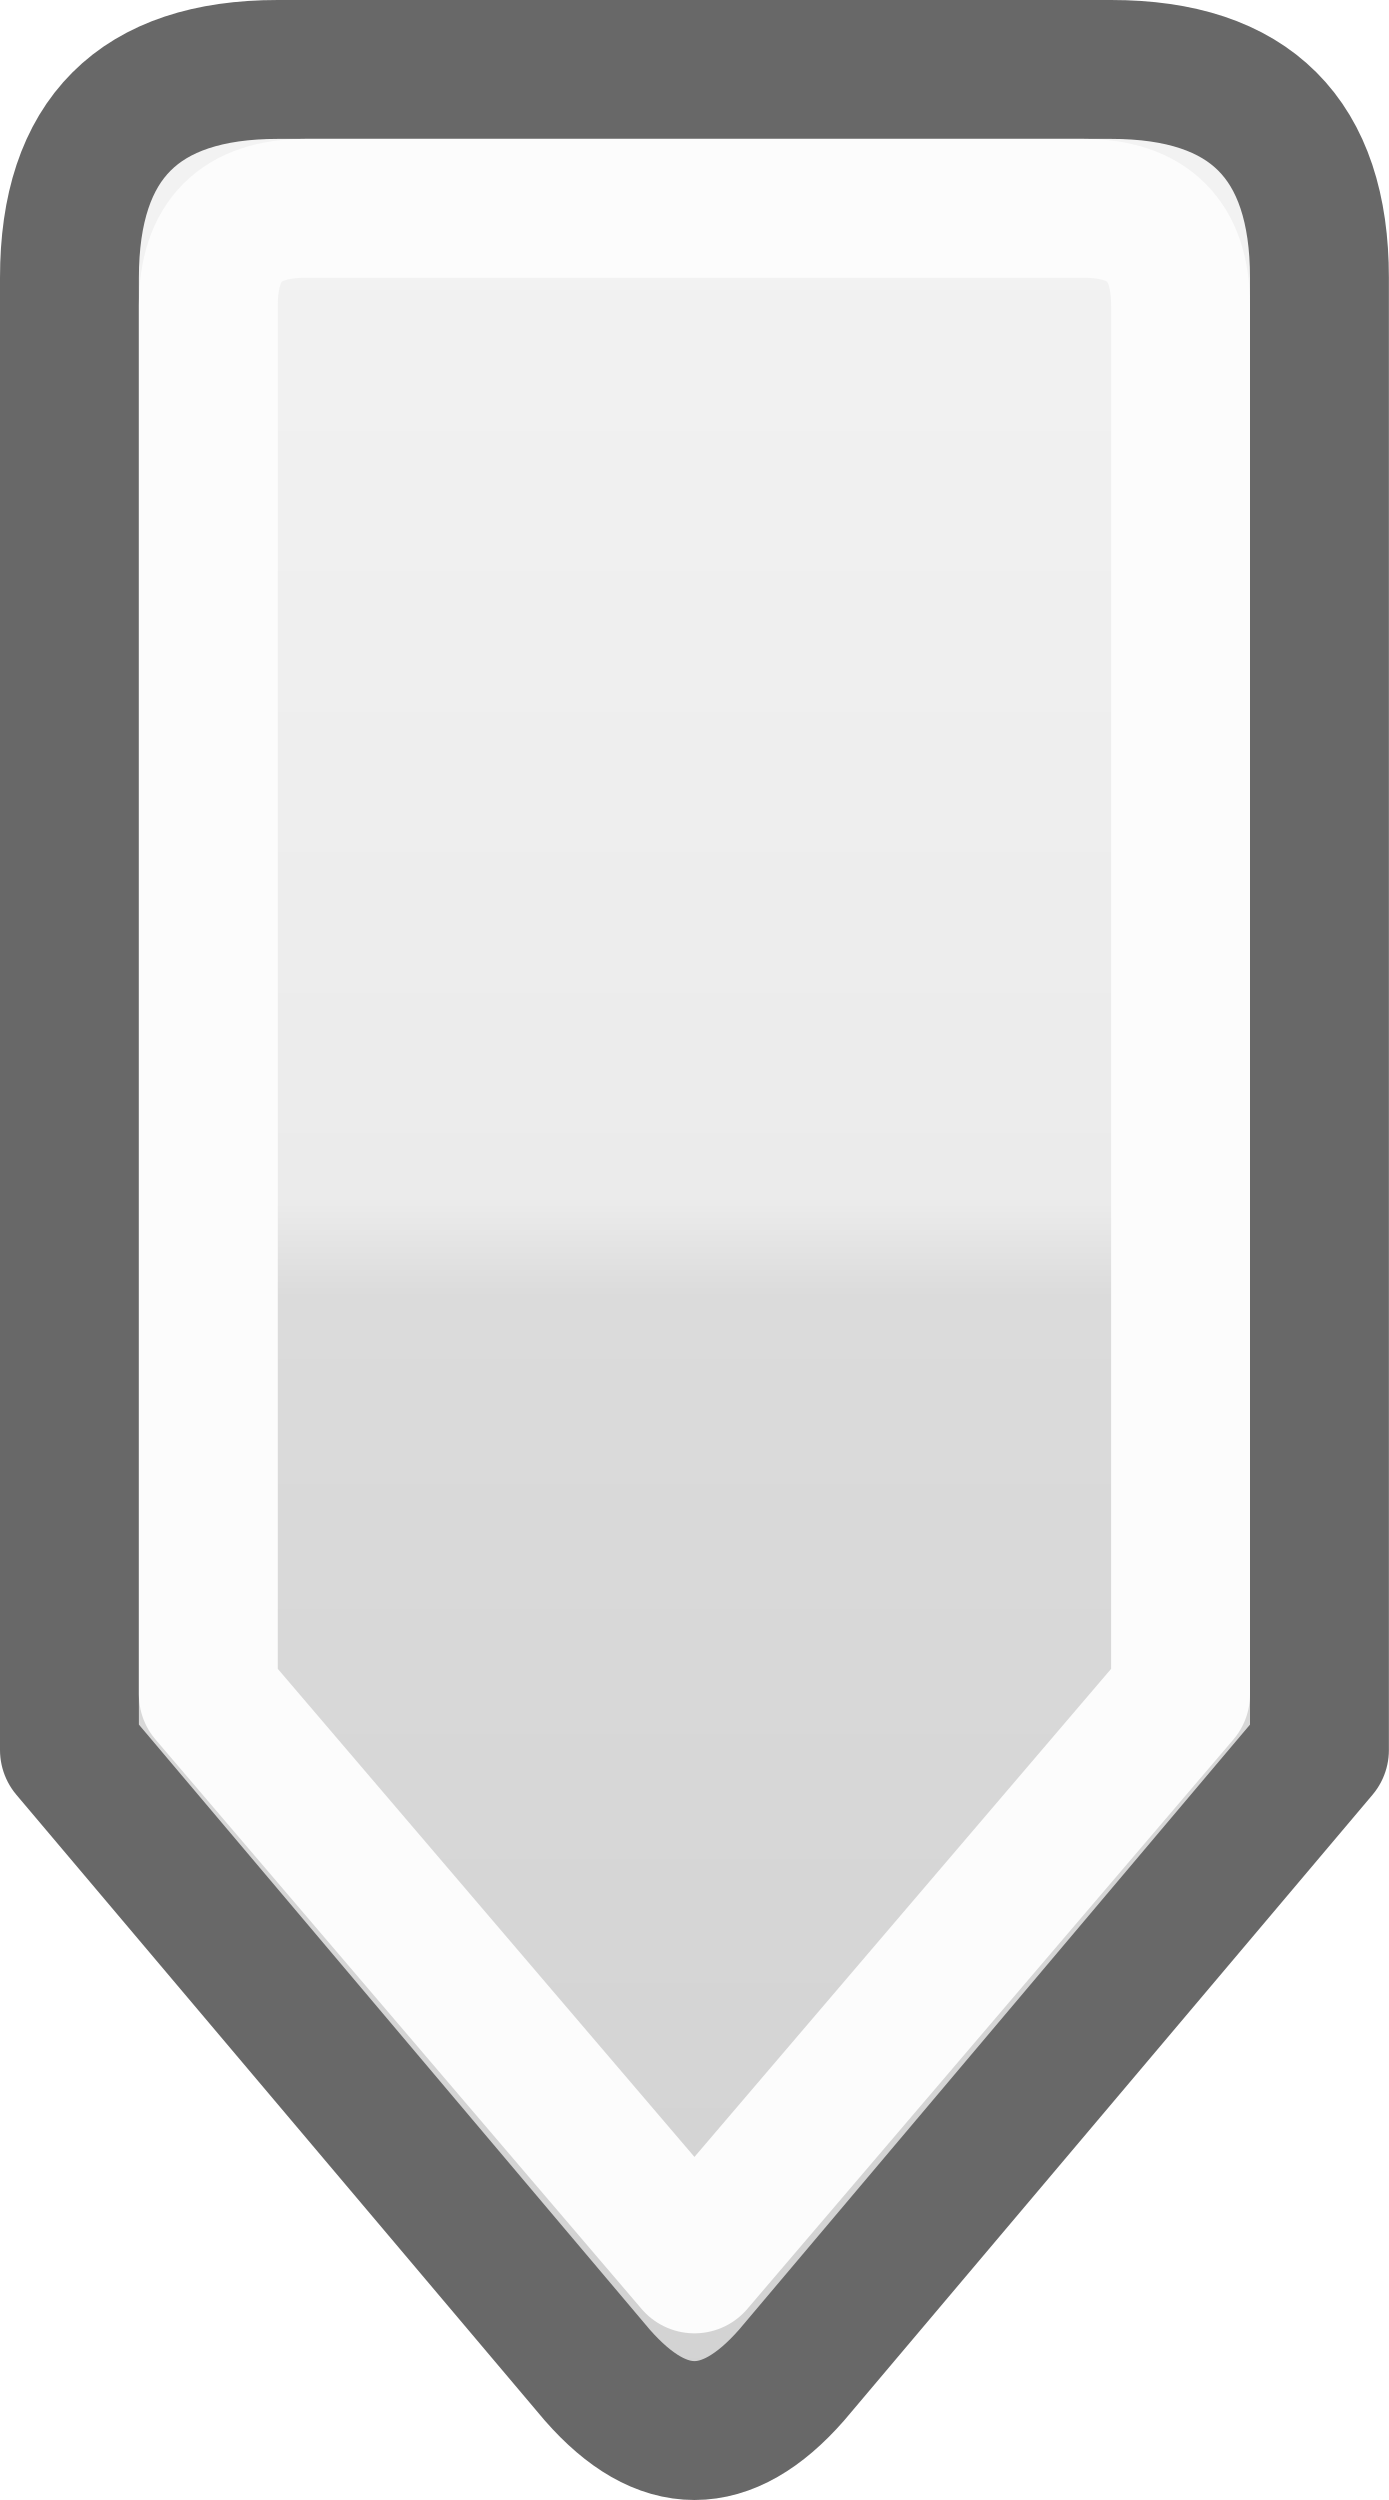
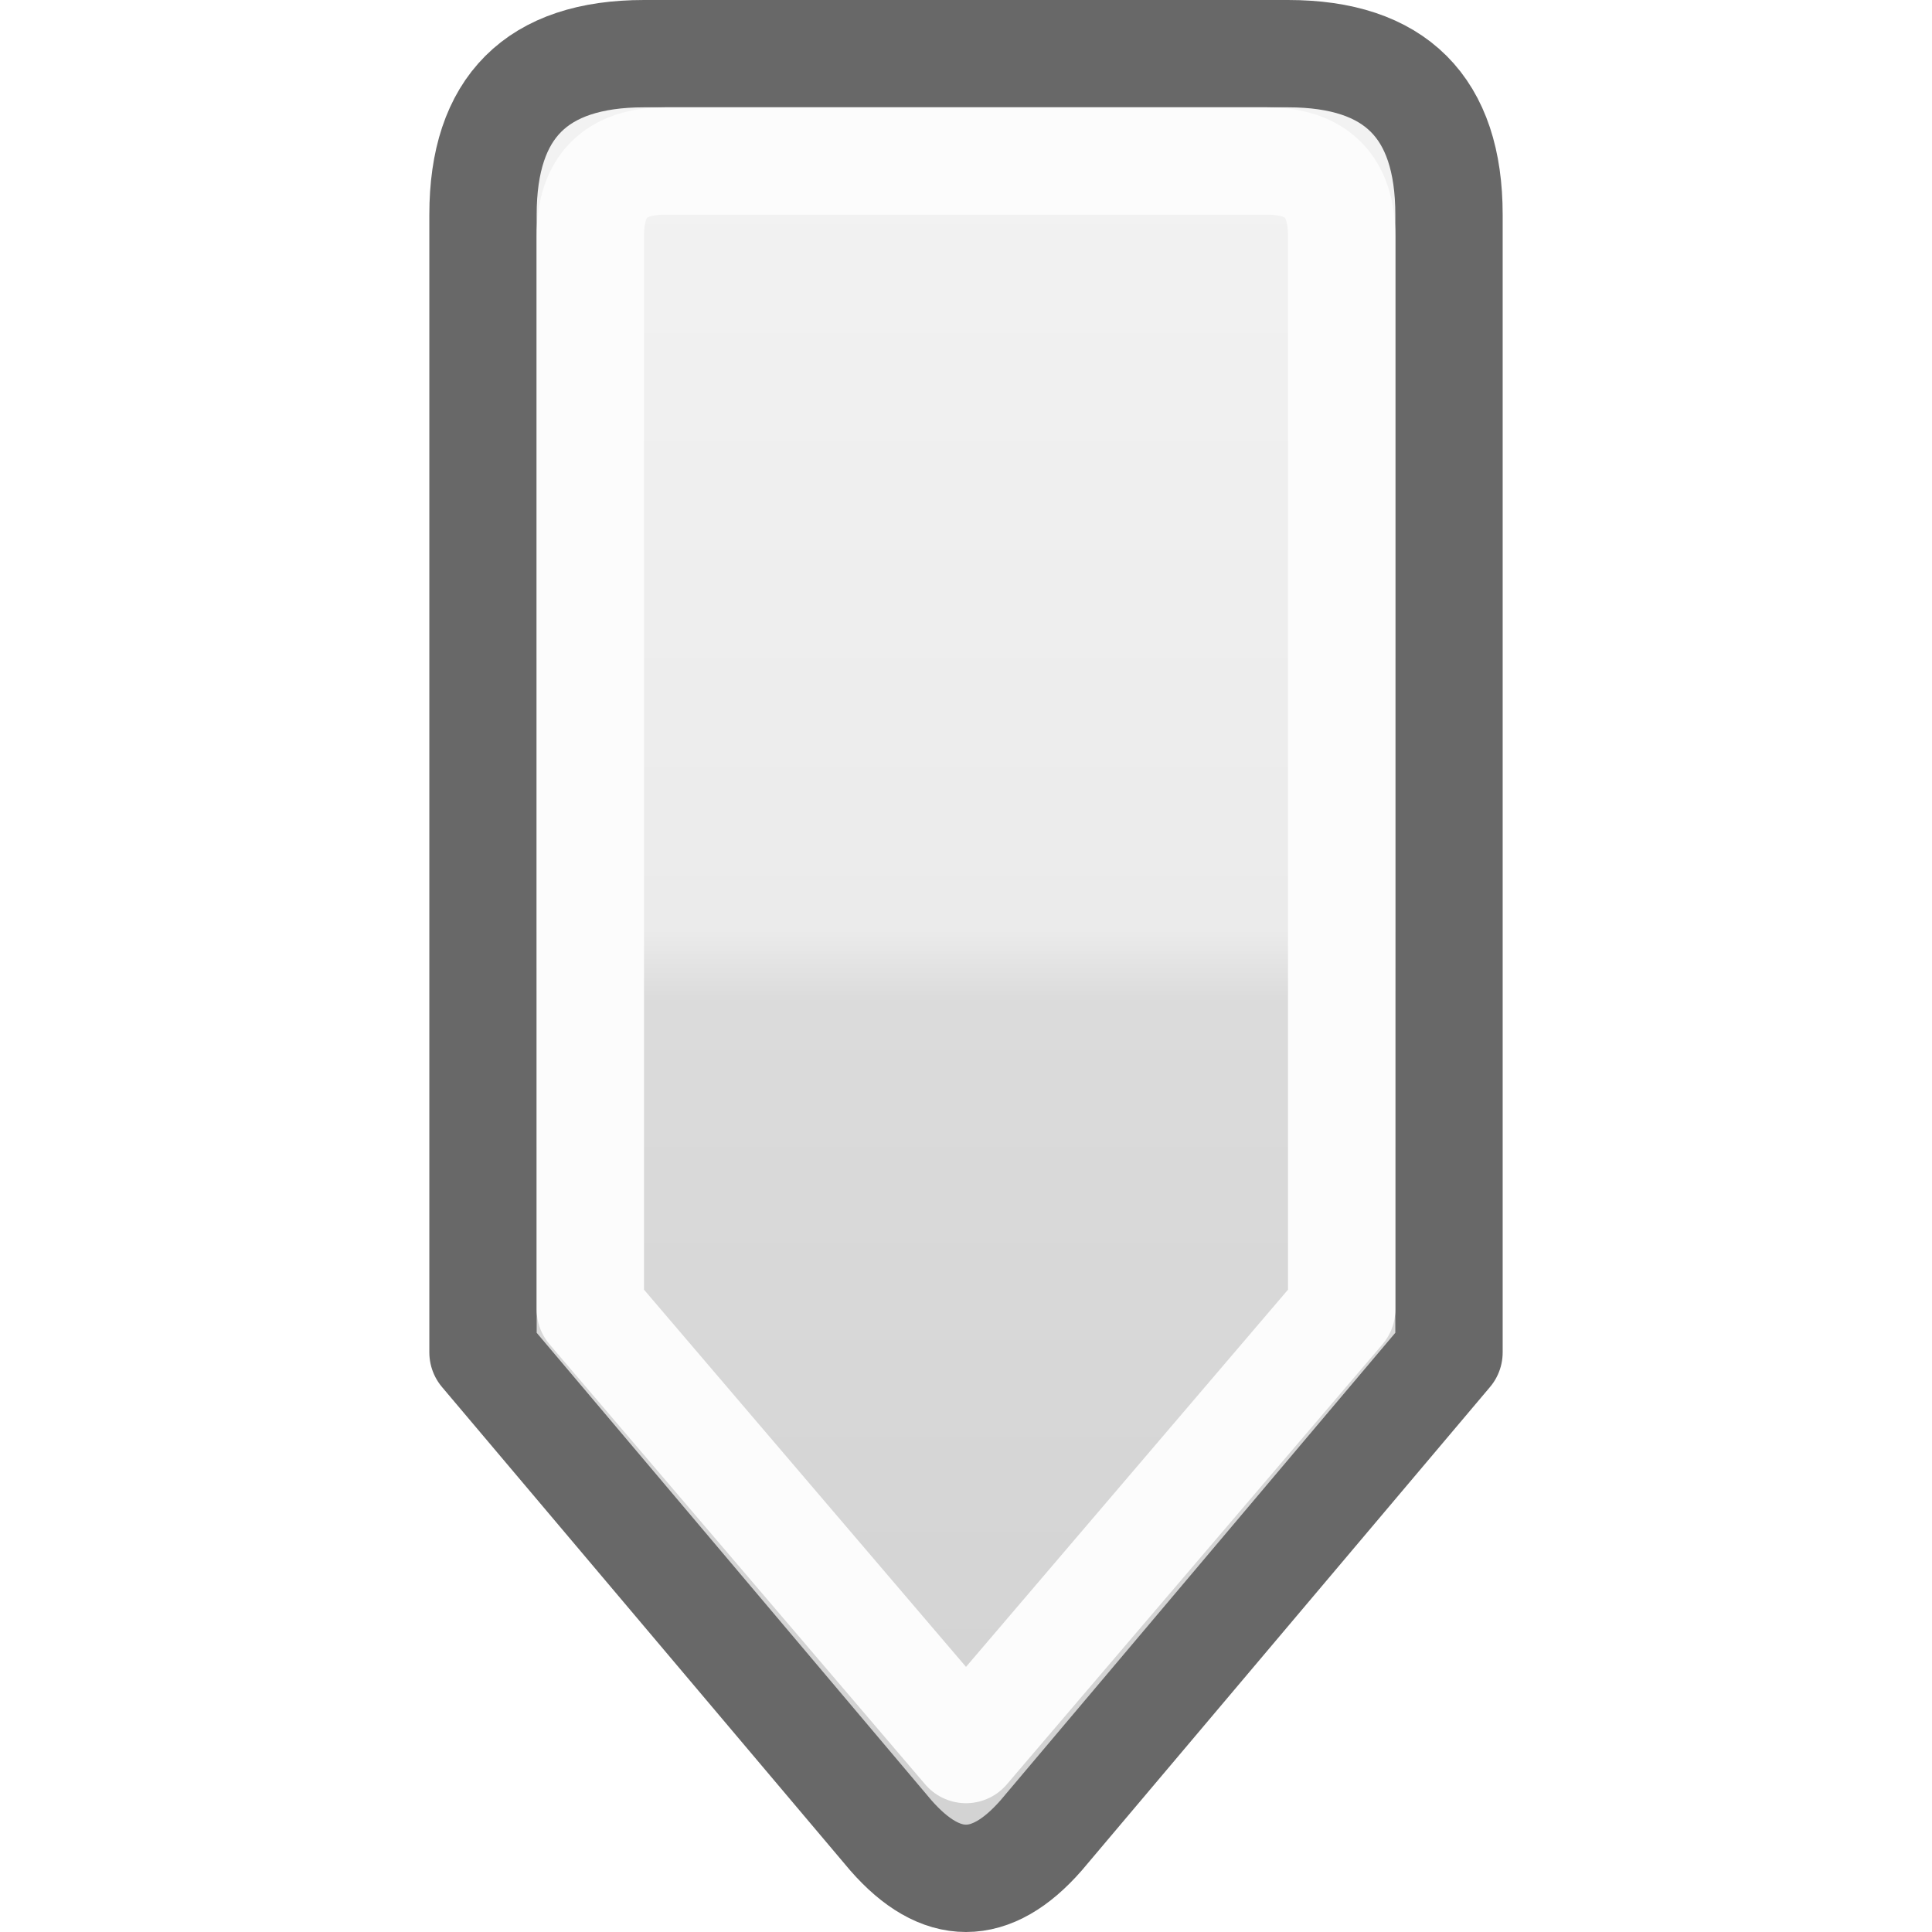
- <svg xmlns="http://www.w3.org/2000/svg" width="10" height="18" viewBox="0 0 10 18" fill="none">
+ <svg xmlns="http://www.w3.org/2000/svg" width="16" height="16" viewBox="-4 0 18 18" fill="none">
  <defs>
    <linearGradient id="slider-indicator-fill" x1="0" y1="0" x2="0" y2="1">
      <stop offset="0" stop-color="#f3f3f3" />
      <stop offset="0.48" stop-color="#ebebeb" />
      <stop offset="0.52" stop-color="#dbdbdb" />
      <stop offset="1" stop-color="#d2d2d2" />
    </linearGradient>
  </defs>
  <path d="M2 0.5H8Q9.5 0.5 9.5 2V12.6L5.7 17.1Q5 17.9 4.3 17.1L0.5 12.6V2Q0.5 0.5 2 0.5Z" fill="url(#slider-indicator-fill)" stroke="#686868" stroke-linejoin="round" />
  <path d="M2.2 1.5H7.8Q8.5 1.5 8.5 2.2V12.2L5 16.3 1.5 12.2V2.2Q1.5 1.5 2.2 1.5Z" stroke="#fcfcfc" stroke-linejoin="round" />
</svg>
